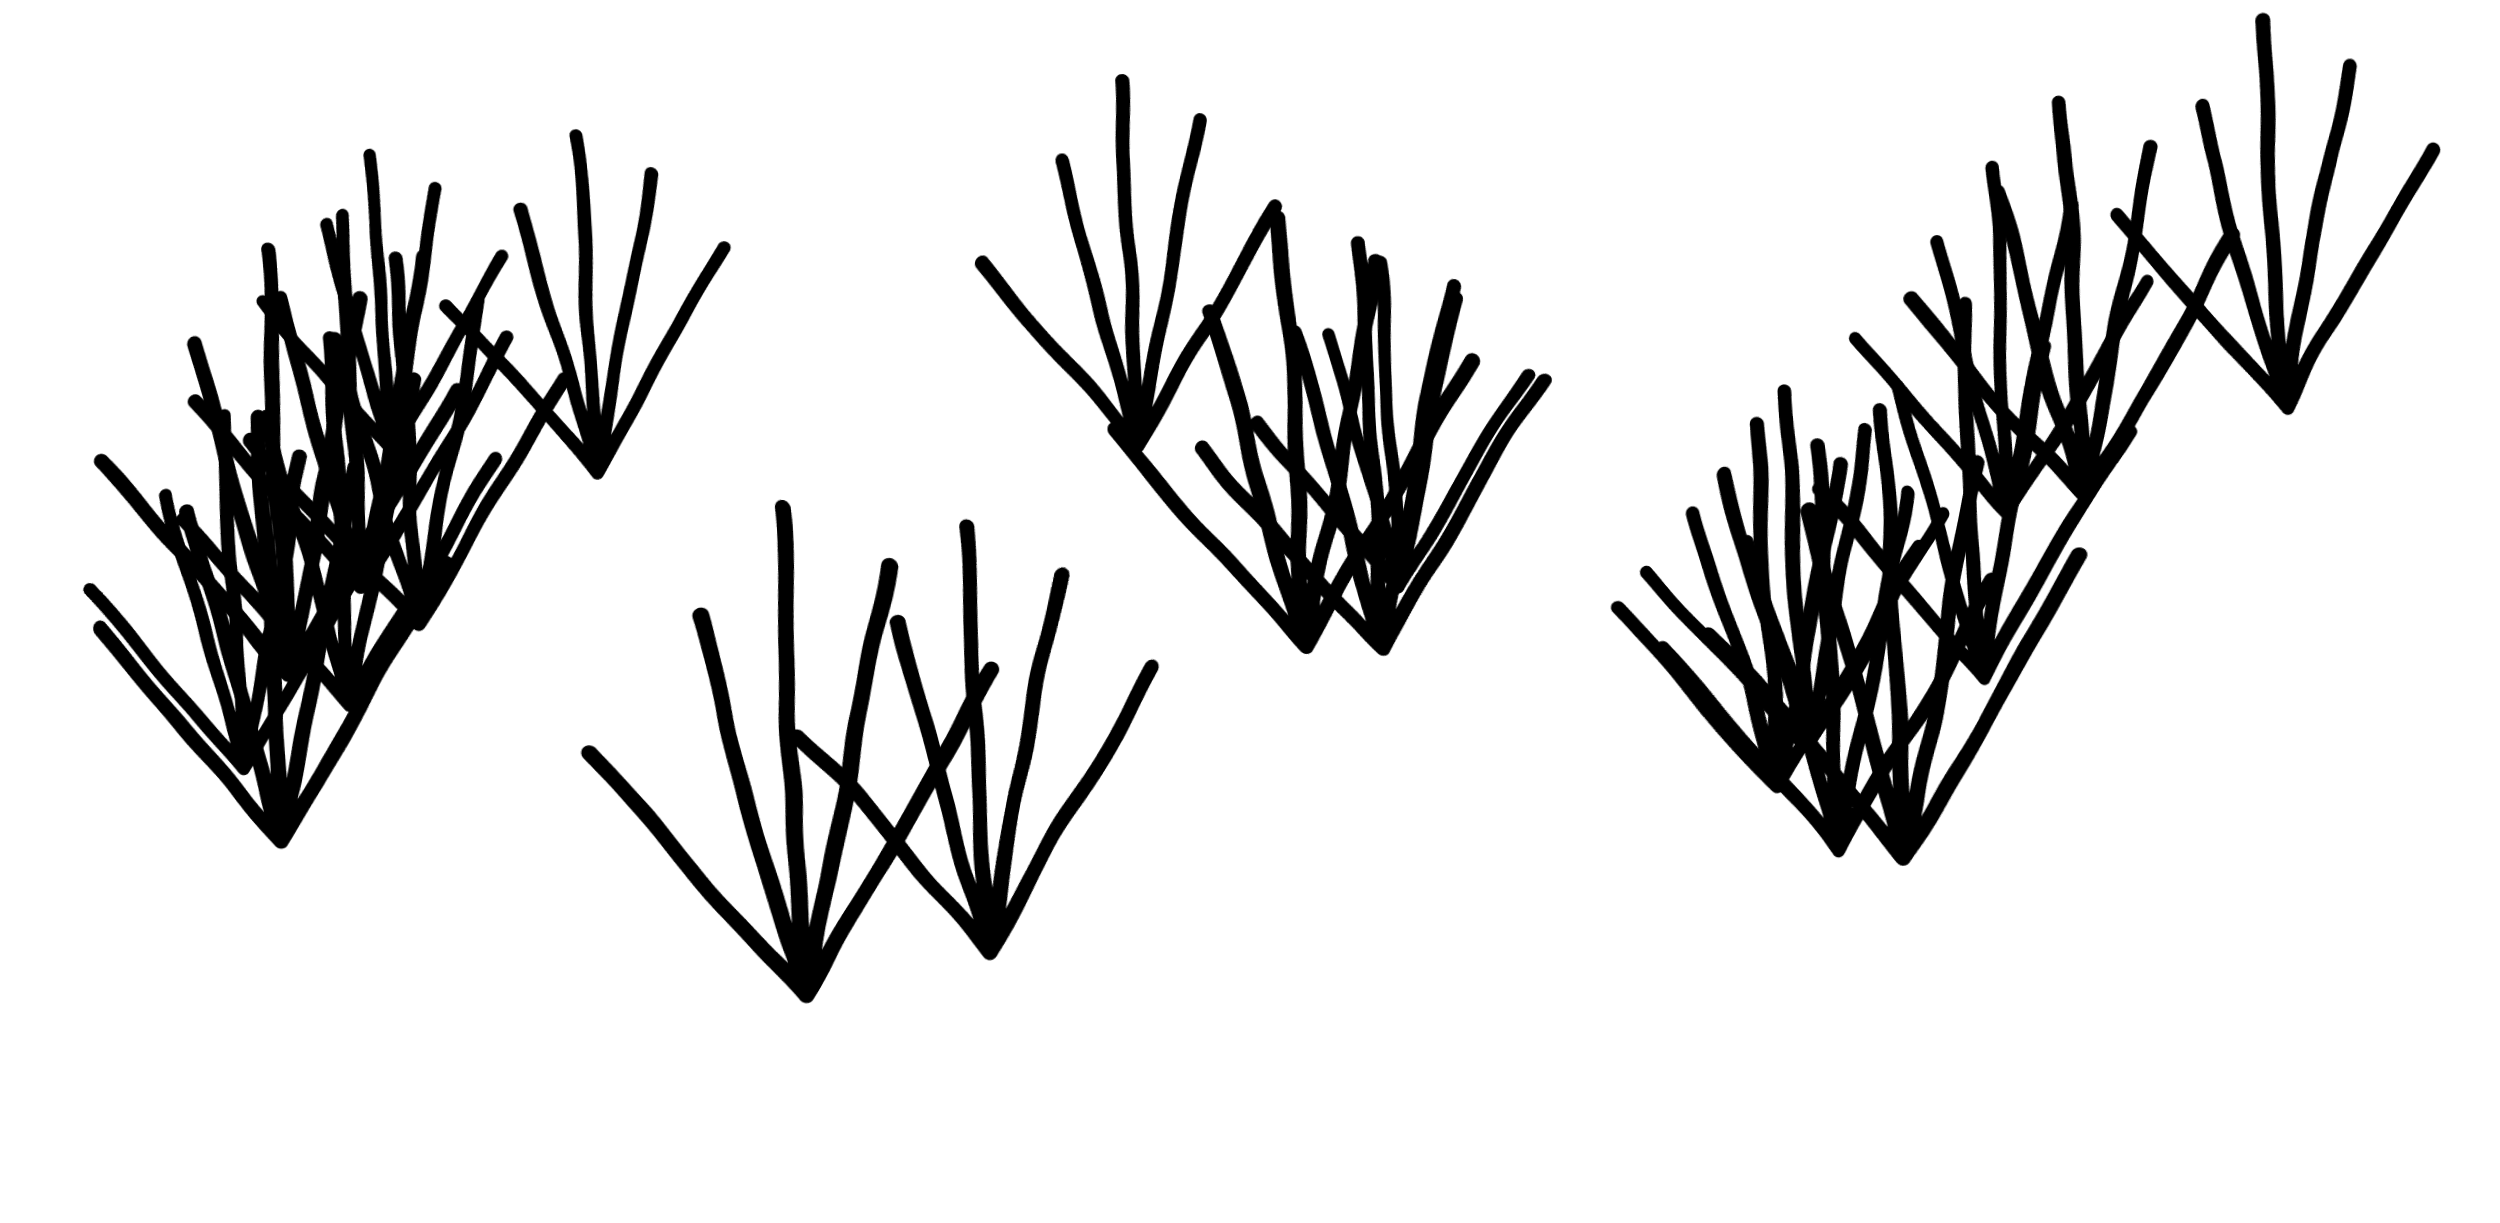
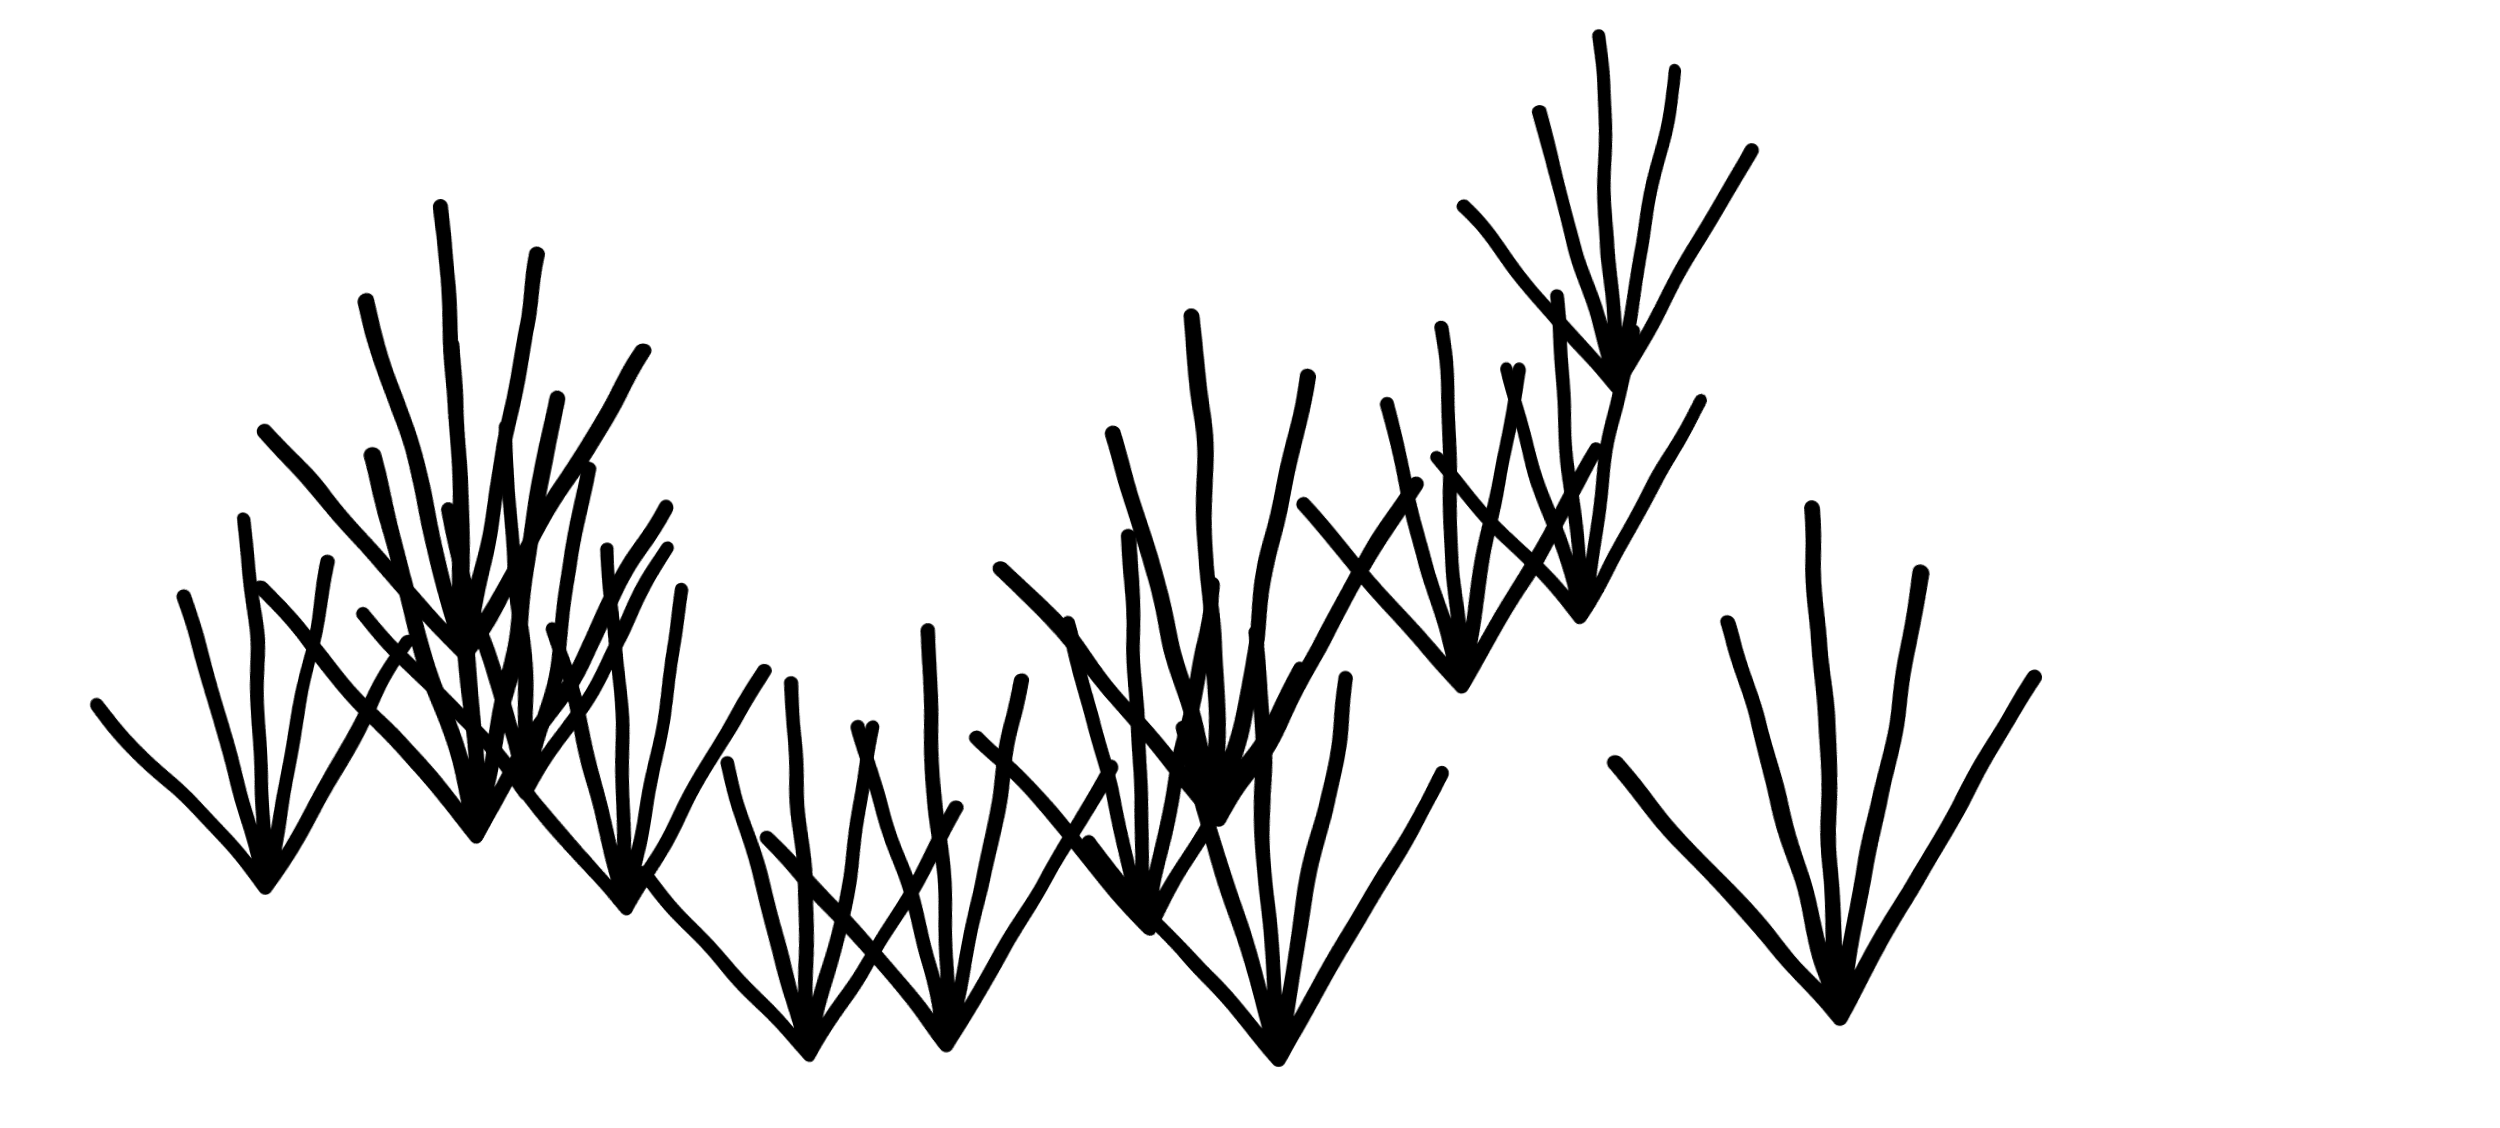
- <svg xmlns="http://www.w3.org/2000/svg" width="450" height="220" viewBox="-30 600 450 220">
+ <svg xmlns="http://www.w3.org/2000/svg" width="450" height="203" viewBox="-30 656 450 203">
  <defs>
    <filter id="ink" filterUnits="userSpaceOnUse" x="-60" y="-60" width="520" height="980">
      <feTurbulence type="fractalNoise" baseFrequency="0.035" numOctaves="2" seed="7" result="n" />
      <feDisplacementMap in="SourceGraphic" in2="n" scale="3.2" xChannelSelector="R" yChannelSelector="G" />
    </filter>
    <filter id="inkWide" filterUnits="userSpaceOnUse" x="-300" y="-300" width="1200" height="1200">
      <feTurbulence type="fractalNoise" baseFrequency="0.035" numOctaves="2" seed="7" result="n" />
      <feDisplacementMap in="SourceGraphic" in2="n" scale="3.2" xChannelSelector="R" yChannelSelector="G" />
    </filter>
    <pattern id="hatch" width="7" height="7" patternUnits="userSpaceOnUse" patternTransform="rotate(-35)">
      <line x1="0" y1="0" x2="0" y2="7" stroke="#000000" stroke-width="1.5" />
    </pattern>
    <pattern id="hatchDense" width="4" height="4" patternUnits="userSpaceOnUse" patternTransform="rotate(-35)">
      <line x1="0" y1="0" x2="0" y2="4" stroke="#000000" stroke-width="1.7" />
    </pattern>
    <pattern id="hatchNight" width="3" height="3" patternUnits="userSpaceOnUse" patternTransform="rotate(-35)">
      <line x1="0" y1="0" x2="0" y2="3" stroke="#000000" stroke-width="1.9" />
    </pattern>
    <pattern id="water" width="9" height="5" patternUnits="userSpaceOnUse">
      <line x1="0" y1="2.5" x2="5" y2="2.5" stroke="#000000" stroke-width="1.3" />
    </pattern>
  </defs>
  <g filter="url(#ink)" stroke="#000000" stroke-linecap="round" stroke-linejoin="round">
-     <path d="M35 706l-14.9 -52.3M35 706l-3.7 -67.3M35 706l11.2 -59.8M35 706l26.2 -44.8M35 706l-29.9 -33.6" fill="none" stroke="#000000" stroke-width="2.5" />
-     <path d="M205 716l-17.2 -60.1M205 716l-4.3 -77.3M205 716l12.9 -68.7M205 716l30.1 -51.6M205 716l-34.4 -38.7" fill="none" stroke="#000000" stroke-width="2.7" />
-     <path d="M219 717l-16.3 -57.0M219 717l-4.1 -73.3M219 717l12.2 -65.1M219 717l28.5 -48.9M219 717l-32.6 -36.6" fill="none" stroke="#000000" stroke-width="2.6" />
-     <path d="M301 753l-16.1 -56.2M301 753l-4.0 -72.3M301 753l12.1 -64.3M301 753l28.1 -48.2M301 753l-32.1 -36.2" fill="none" stroke="#000000" stroke-width="2.6" />
-     <path d="M345 689l-15.7 -54.8M345 689l-3.9 -70.5M345 689l11.7 -62.6M345 689l27.4 -47.0M345 689l-31.3 -35.2" fill="none" stroke="#000000" stroke-width="2.6" />
-     <path d="M45 713l-14.8 -51.9M45 713l-3.7 -66.7M45 713l11.1 -59.3M45 713l25.9 -44.5M45 713l-29.6 -33.3" fill="none" stroke="#000000" stroke-width="2.5" />
-     <path d="M175 680l-14.4 -50.5M175 680l-3.6 -64.9M175 680l10.8 -57.7M175 680l25.2 -43.3M175 680l-28.8 -32.5" fill="none" stroke="#000000" stroke-width="2.5" />
-     <path d="M21 751l-16.7 -58.5M21 751l-4.2 -75.2M21 751l12.5 -66.8M21 751l29.2 -50.1M21 751l-33.4 -37.6" fill="none" stroke="#000000" stroke-width="2.7" />
-     <path d="M77 685l-13.5 -47.1M77 685l-3.4 -60.6M77 685l10.1 -53.9M77 685l23.6 -40.4M77 685l-26.9 -30.3" fill="none" stroke="#000000" stroke-width="2.4" />
-     <path d="M332 692l-13.8 -48.3M332 692l-3.4 -62.0M332 692l10.3 -55.2M332 692l24.1 -41.4M332 692l-27.6 -31.0" fill="none" stroke="#000000" stroke-width="2.4" />
-     <path d="M290 742l-14.5 -50.6M290 742l-3.6 -65.1M290 742l10.8 -57.9M290 742l25.3 -43.4M290 742l-28.9 -32.5" fill="none" stroke="#000000" stroke-width="2.5" />
-     <path d="M22 721l-16.9 -59.1M22 721l-4.2 -76.0M22 721l12.7 -67.5M22 721l29.5 -50.6M22 721l-33.8 -38.0" fill="none" stroke="#000000" stroke-width="2.7" />
-     <path d="M148 771l-17.0 -59.3M148 771l-4.2 -76.3M148 771l12.7 -67.8M148 771l29.7 -50.9M148 771l-33.9 -38.1" fill="none" stroke="#000000" stroke-width="2.7" />
-     <path d="M40 681l-11.7 -40.9M40 681l-2.9 -52.5M40 681l8.8 -46.7M40 681l20.4 -35.0M40 681l-23.4 -26.3" fill="none" stroke="#000000" stroke-width="2.3" />
-     <path d="M33 727l-14.7 -51.3M33 727l-3.7 -66.0M33 727l11.0 -58.7M33 727l25.7 -44.0M33 727l-29.3 -33.0" fill="none" stroke="#000000" stroke-width="2.5" />
-     <path d="M222 706l-13.0 -45.5M222 706l-3.3 -58.5M222 706l9.8 -52.0M222 706l22.8 -39.0M222 706l-26.0 -29.3" fill="none" stroke="#000000" stroke-width="2.4" />
-     <path d="M295 735l-14.3 -49.9M295 735l-3.6 -64.2M295 735l10.7 -57.1M295 735l25.0 -42.8M295 735l-28.5 -32.1" fill="none" stroke="#000000" stroke-width="2.5" />
-     <path d="M313 754l-17.8 -62.1M313 754l-4.4 -79.9M313 754l13.3 -71.0M313 754l31.1 -53.3M313 754l-35.5 -39.9" fill="none" stroke="#000000" stroke-width="2.7" />
-     <path d="M381 673l-15.3 -53.7M381 673l-3.8 -69.1M381 673l11.5 -61.4M381 673l26.9 -46.0M381 673l-30.7 -34.5" fill="none" stroke="#000000" stroke-width="2.6" />
-     <path d="M115 779l-19.4 -67.8M115 779l-4.8 -87.2M115 779l14.5 -77.5M115 779l33.9 -58.1M115 779l-38.7 -43.6" fill="none" stroke="#000000" stroke-width="2.9" />
-     <path d="M327 722l-15.0 -52.4M327 722l-3.7 -67.4M327 722l11.2 -59.9M327 722l26.2 -44.9M327 722l-30.0 -33.7" fill="none" stroke="#000000" stroke-width="2.5" />
-     <path d="M14 738l-13.9 -48.7M14 738l-3.5 -62.7M14 738l10.4 -55.7M14 738l24.4 -41.8M14 738l-27.9 -31.3" fill="none" stroke="#000000" stroke-width="2.4" />
+     <path d="M190 803l-19.9 -69.5M190 803l-5.0 -89.4M190 803l14.9 -79.5M190 803l34.8 -59.6M190 803l-39.7 -44.7" fill="none" stroke="#000000" stroke-width="2.9" />
+     <path d="M141 844l-16.5 -57.7M141 844l-4.1 -74.2M141 844l12.4 -66.0M141 844l28.9 -49.5M141 844l-33.0 -37.1" fill="none" stroke="#000000" stroke-width="2.6" />
+     <path d="M233 779l-14.2 -49.8M233 779l-3.6 -64.0M233 779l10.7 -56.9M233 779l24.9 -42.7M233 779l-28.4 -32.0" fill="none" stroke="#000000" stroke-width="2.5" />
+     <path d="M18 816l-14.8 -51.9M18 816l-3.7 -66.7M18 816l11.1 -59.3M18 816l26.0 -44.5M18 816l-29.7 -33.4" fill="none" stroke="#000000" stroke-width="2.5" />
+     <path d="M254 767l-12.8 -44.9M254 767l-3.2 -57.7M254 767l9.6 -51.3M254 767l22.4 -38.5M254 767l-25.7 -28.9" fill="none" stroke="#000000" stroke-width="2.4" />
+     <path d="M56 806l-19.5 -68.2M56 806l-4.9 -87.7M56 806l14.6 -78.0M56 806l34.1 -58.5M56 806l-39.0 -43.8" fill="none" stroke="#000000" stroke-width="2.9" />
+     <path d="M200 846l-16.9 -59.3M200 846l-4.2 -76.3M200 846l12.7 -67.8M200 846l29.7 -50.8M200 846l-33.9 -38.1" fill="none" stroke="#000000" stroke-width="2.7" />
+     <path d="M65 799l-14.7 -51.4M65 799l-3.7 -66.1M65 799l11.0 -58.7M65 799l25.7 -44.1M65 799l-29.4 -33.0" fill="none" stroke="#000000" stroke-width="2.5" />
+     <path d="M261 725l-13.9 -48.7M261 725l-3.5 -62.6M261 725l10.4 -55.6M261 725l24.3 -41.7M261 725l-27.8 -31.3" fill="none" stroke="#000000" stroke-width="2.4" />
+     <path d="M301 839l-20.2 -70.6M301 839l-5.0 -90.8M301 839l15.1 -80.7M301 839l35.3 -60.5M301 839l-40.4 -45.4" fill="none" stroke="#000000" stroke-width="2.9" />
+     <path d="M177 823l-15.5 -54.2M177 823l-3.9 -69.7M177 823l11.6 -62.0M177 823l27.1 -46.5M177 823l-31.0 -34.9" fill="none" stroke="#000000" stroke-width="2.6" />
+     <path d="M54 774l-18.1 -63.4M54 774l-4.5 -81.5M54 774l13.6 -72.5M54 774l31.7 -54.4M54 774l-36.2 -40.8" fill="none" stroke="#000000" stroke-width="2.8" />
+     <path d="M116 846l-14.9 -52.2M116 846l-3.7 -67.1M116 846l11.2 -59.6M116 846l26.1 -44.7M116 846l-29.8 -33.5" fill="none" stroke="#000000" stroke-width="2.5" />
+     <path d="M83 819l-14.1 -49.5M83 819l-3.5 -63.6M83 819l10.6 -56.5M83 819l24.7 -42.4M83 819l-28.3 -31.8" fill="none" stroke="#000000" stroke-width="2.5" />
  </g>
</svg>
